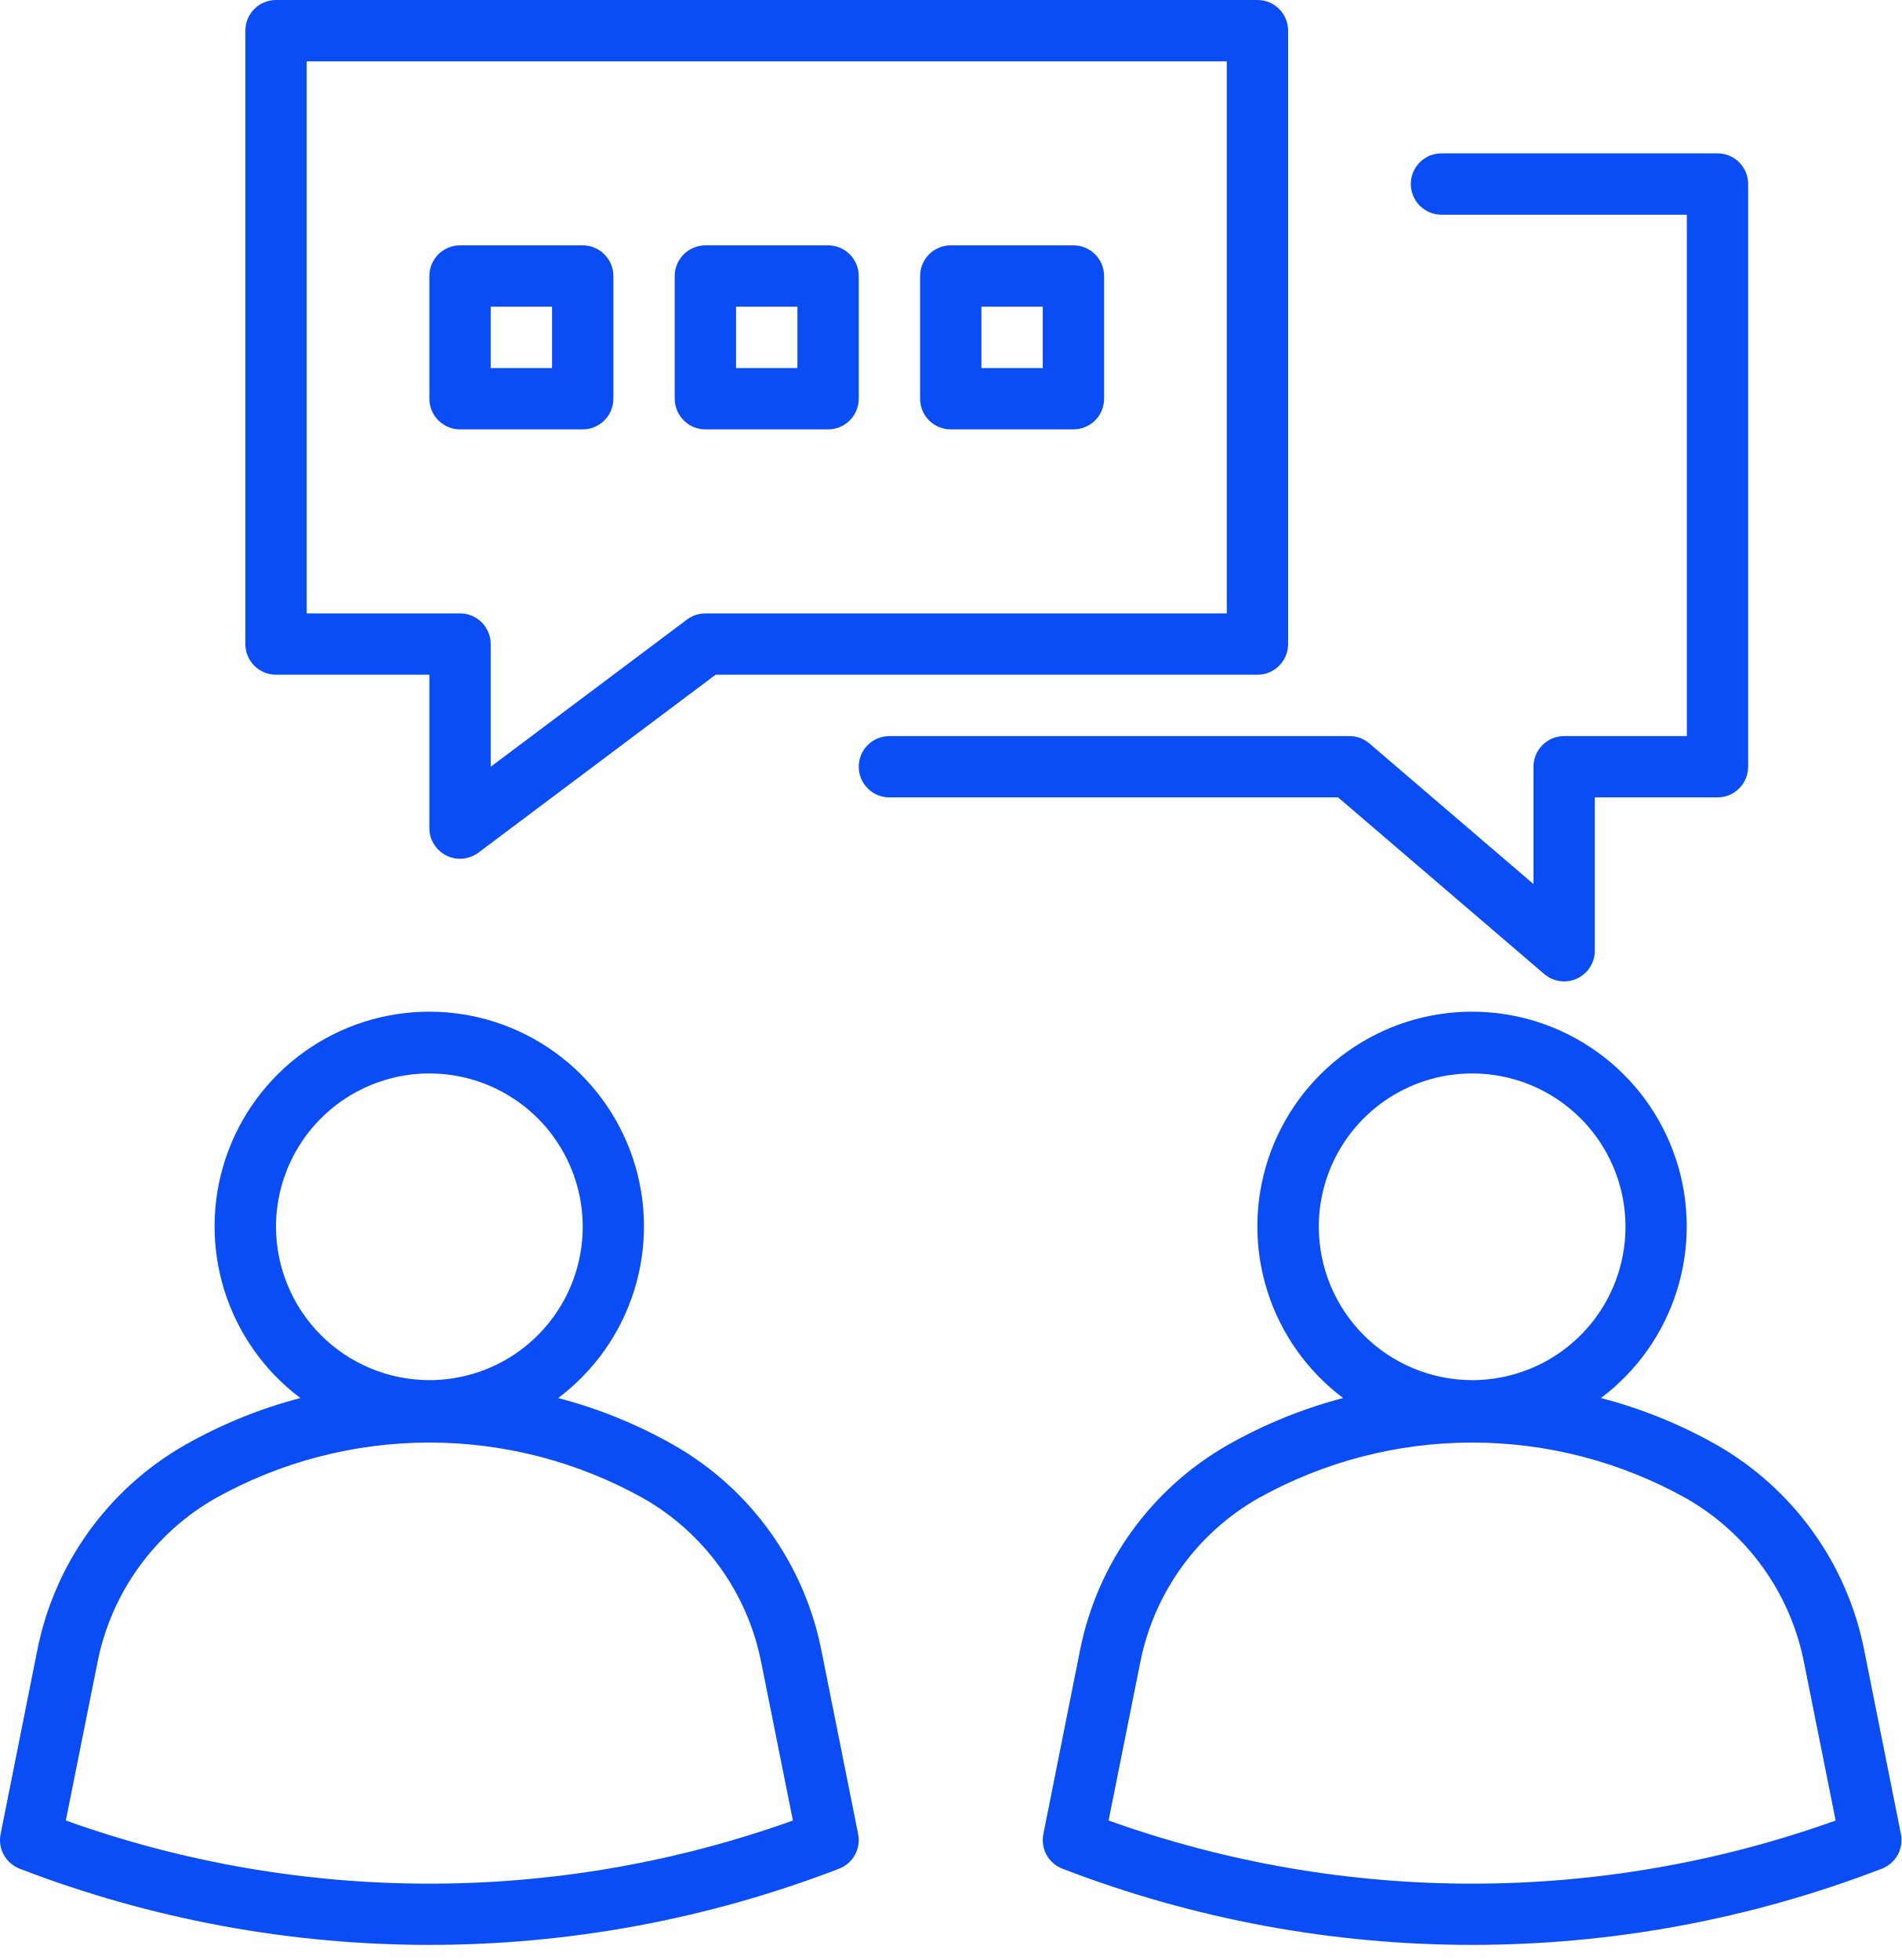
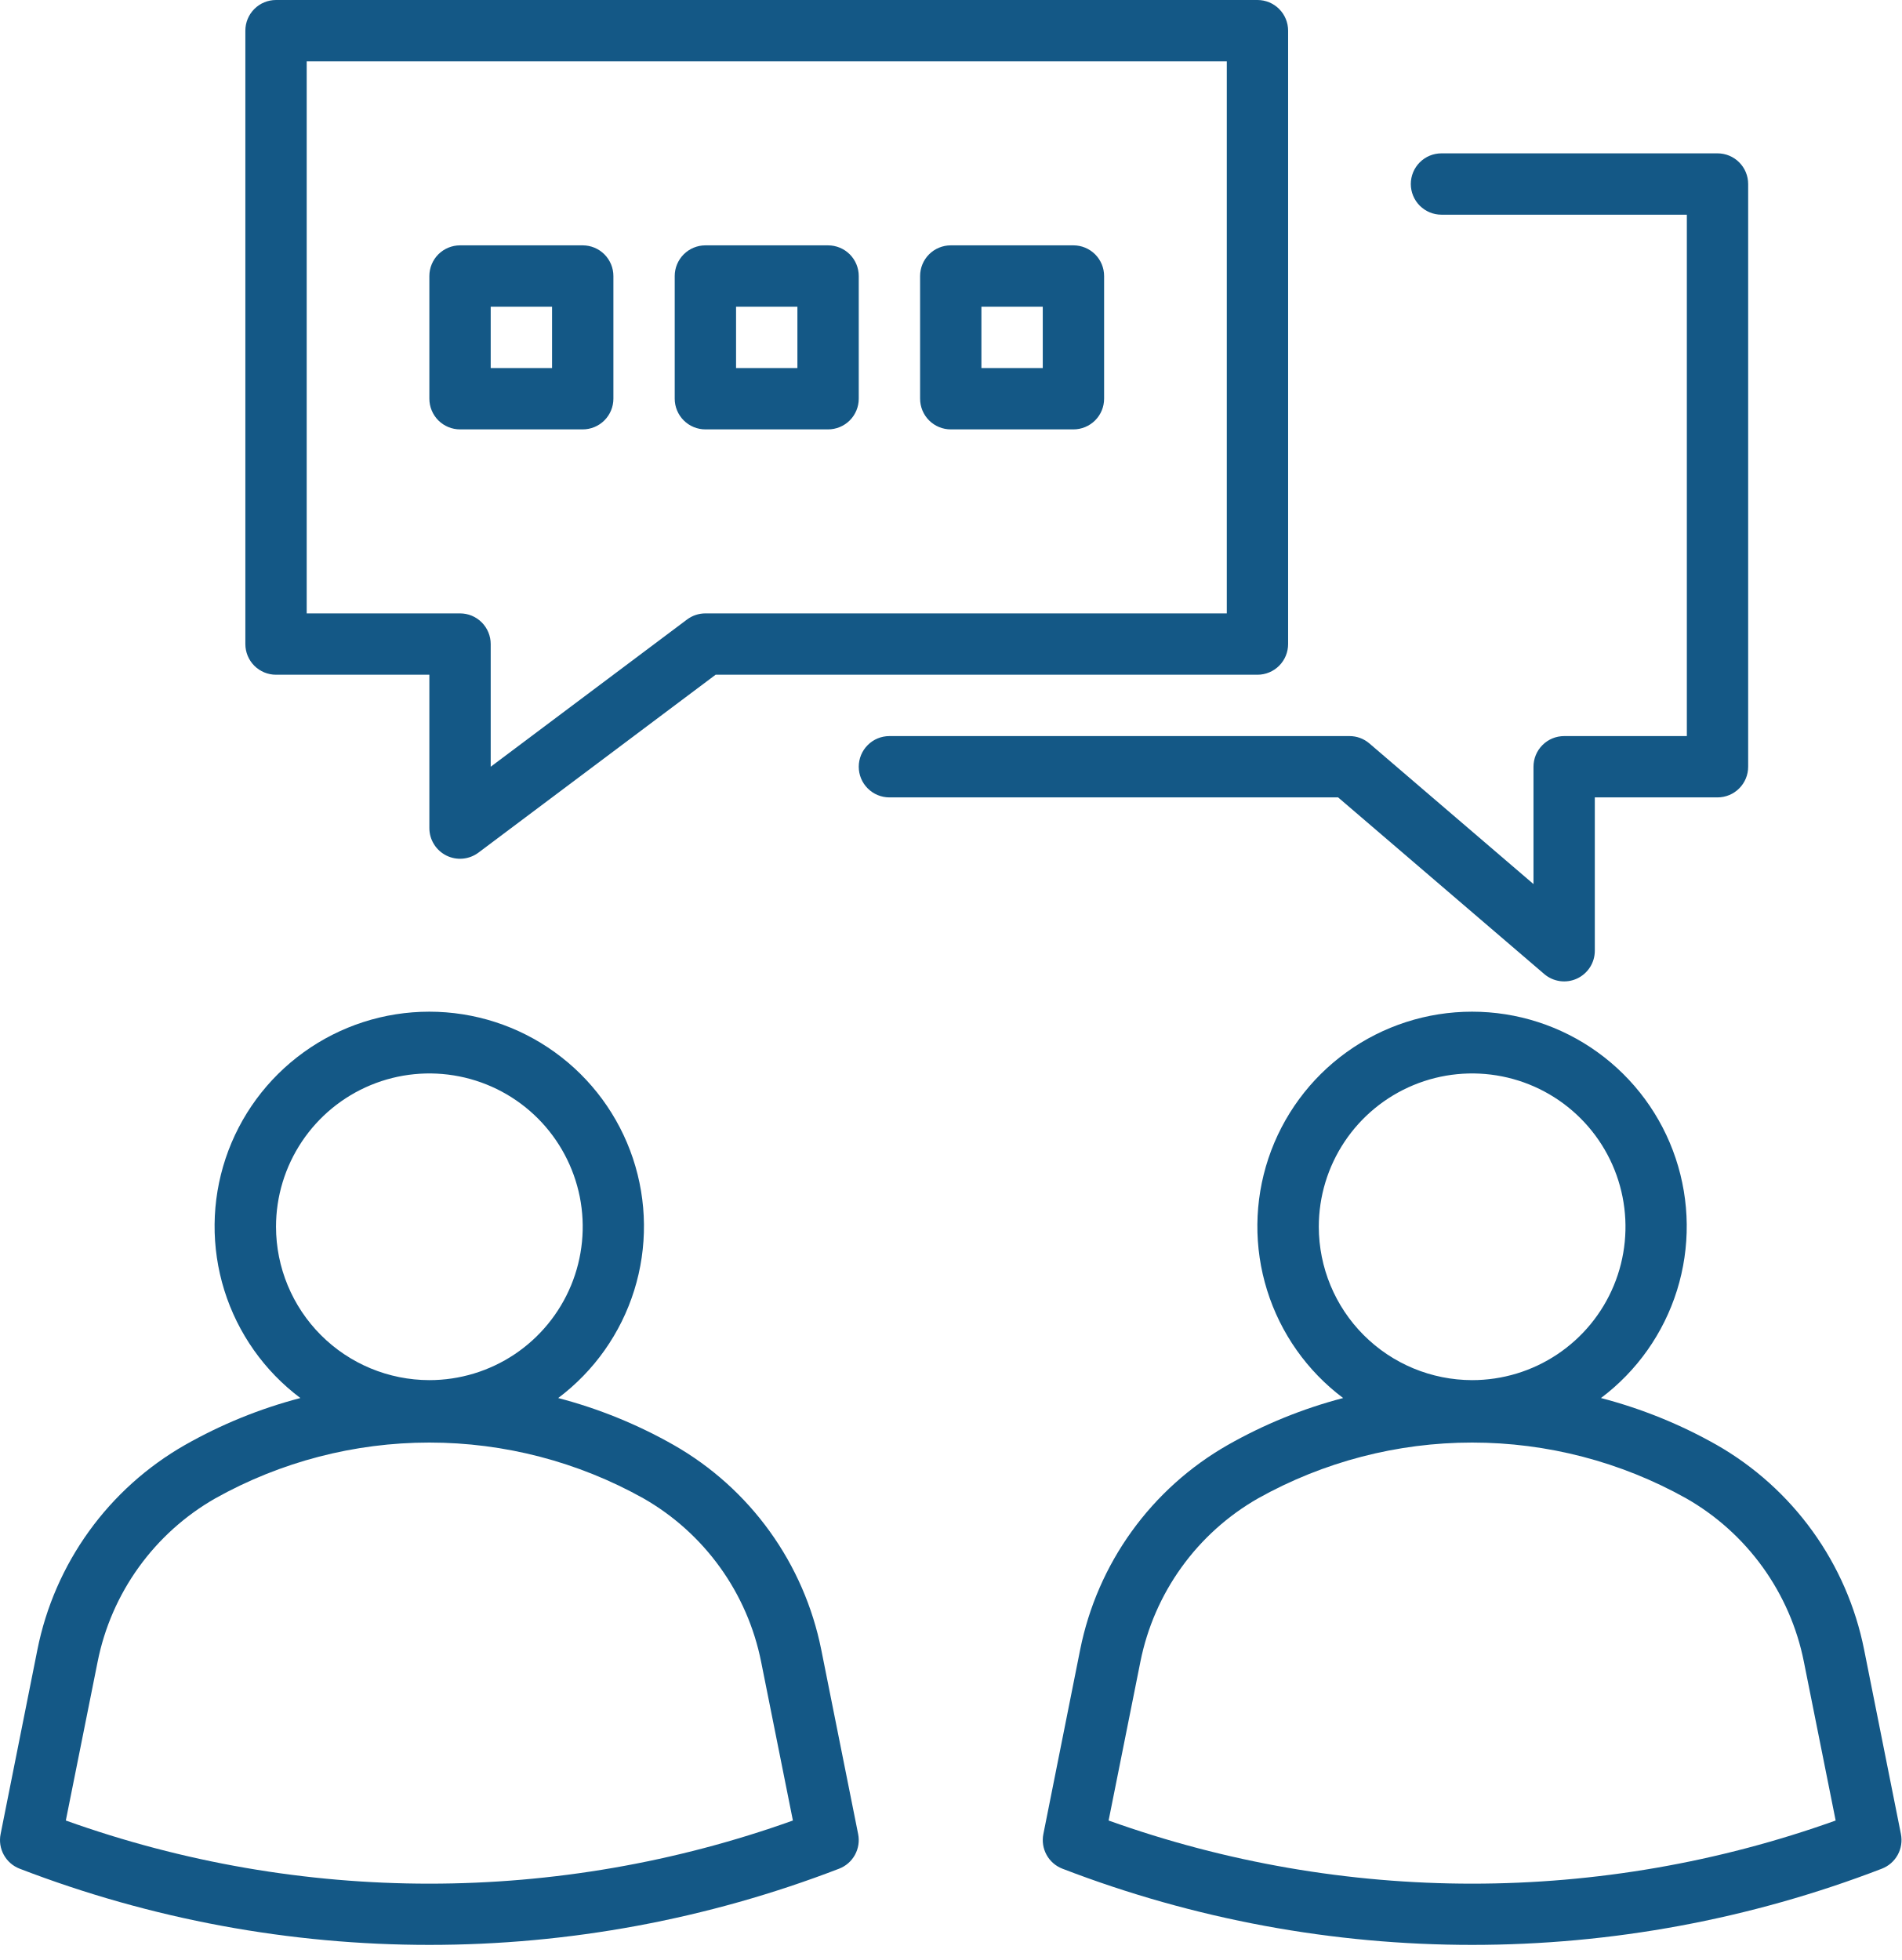
<svg xmlns="http://www.w3.org/2000/svg" width="65" height="67" viewBox="0 0 65 67" fill="none">
-   <path d="M28.073 56.391C27.781 54.933 27.181 53.554 26.311 52.347C25.442 51.14 24.323 50.134 23.032 49.397C21.79 48.691 20.462 48.151 19.081 47.79C20.312 46.866 21.221 45.577 21.68 44.107C22.139 42.637 22.123 41.06 21.636 39.599C21.148 38.138 20.214 36.868 18.964 35.968C17.715 35.067 16.214 34.583 14.674 34.583C13.134 34.583 11.633 35.067 10.384 35.968C9.134 36.868 8.2 38.138 7.712 39.599C7.225 41.06 7.21 42.637 7.668 44.107C8.127 45.577 9.036 46.866 10.268 47.79C8.887 48.151 7.56 48.691 6.319 49.397C5.028 50.134 3.91 51.14 3.04 52.347C2.171 53.553 1.57 54.932 1.279 56.39L0.021 62.694C-0.028 62.937 0.01 63.189 0.13 63.406C0.249 63.623 0.441 63.79 0.672 63.879C9.686 67.352 19.669 67.352 28.683 63.879C28.914 63.79 29.106 63.623 29.225 63.406C29.344 63.189 29.383 62.937 29.334 62.694L28.073 56.391ZM9.435 41.936C9.435 40.899 9.743 39.886 10.319 39.024C10.895 38.162 11.713 37.49 12.671 37.093C13.629 36.696 14.683 36.593 15.7 36.795C16.717 36.997 17.651 37.496 18.384 38.229C19.117 38.962 19.616 39.897 19.819 40.913C20.021 41.93 19.917 42.984 19.52 43.942C19.123 44.9 18.451 45.719 17.59 46.295C16.727 46.871 15.714 47.178 14.677 47.178C13.287 47.176 11.955 46.624 10.972 45.641C9.99 44.658 9.437 43.326 9.435 41.936ZM2.25 62.232L3.338 56.801C3.57 55.637 4.05 54.536 4.744 53.573C5.438 52.609 6.331 51.806 7.362 51.218C9.598 49.968 12.116 49.312 14.677 49.312C17.238 49.312 19.756 49.968 21.992 51.218C23.023 51.806 23.916 52.61 24.61 53.573C25.305 54.537 25.784 55.638 26.017 56.802L27.104 62.232C19.069 65.11 10.285 65.11 2.25 62.232Z" fill="#0B4DF5" />
-   <path d="M64.98 62.694L63.721 56.387C63.43 54.929 62.83 53.55 61.96 52.343C61.09 51.136 59.972 50.13 58.681 49.392C57.438 48.688 56.108 48.15 54.726 47.79C55.958 46.866 56.867 45.577 57.326 44.107C57.784 42.637 57.769 41.06 57.281 39.599C56.794 38.138 55.859 36.868 54.61 35.968C53.361 35.067 51.86 34.583 50.32 34.583C48.78 34.583 47.279 35.067 46.029 35.968C44.78 36.868 43.846 38.138 43.358 39.599C42.871 41.06 42.855 42.637 43.314 44.107C43.772 45.577 44.682 46.866 45.913 47.79C44.533 48.151 43.206 48.691 41.965 49.397C40.674 50.134 39.556 51.14 38.686 52.347C37.816 53.553 37.216 54.932 36.924 56.39L35.666 62.694C35.617 62.937 35.656 63.189 35.775 63.406C35.894 63.623 36.086 63.79 36.317 63.879C45.331 67.352 55.314 67.352 64.328 63.879C64.559 63.79 64.751 63.623 64.87 63.406C64.99 63.189 65.028 62.937 64.98 62.694ZM45.081 41.936C45.081 40.899 45.388 39.886 45.964 39.024C46.54 38.162 47.359 37.49 48.317 37.093C49.275 36.696 50.329 36.593 51.346 36.795C52.362 36.997 53.296 37.496 54.029 38.229C54.763 38.962 55.262 39.897 55.464 40.913C55.666 41.93 55.563 42.984 55.166 43.942C54.769 44.9 54.097 45.719 53.235 46.295C52.373 46.871 51.36 47.178 50.323 47.178C48.933 47.176 47.601 46.624 46.618 45.641C45.635 44.658 45.083 43.326 45.081 41.936ZM37.896 62.232L38.983 56.801C39.216 55.637 39.696 54.536 40.39 53.573C41.084 52.609 41.977 51.806 43.008 51.218C45.244 49.968 47.762 49.312 50.323 49.312C52.884 49.312 55.402 49.968 57.638 51.218C58.669 51.806 59.562 52.61 60.256 53.573C60.95 54.537 61.43 55.638 61.662 56.802L62.749 62.232C54.715 65.11 45.931 65.11 37.896 62.232Z" fill="#0B4DF5" />
-   <path d="M9.435 23.065H14.677V28.307C14.677 28.502 14.731 28.692 14.834 28.858C14.936 29.024 15.083 29.157 15.257 29.245C15.431 29.332 15.626 29.369 15.82 29.351C16.014 29.334 16.199 29.262 16.355 29.146L24.462 23.065H42.984C43.262 23.065 43.529 22.954 43.725 22.758C43.922 22.561 44.032 22.294 44.032 22.016V1.048C44.032 0.77 43.922 0.504 43.725 0.307C43.529 0.11 43.262 0 42.984 0H9.435C9.157 0 8.89 0.11 8.694 0.307C8.497 0.504 8.387 0.77 8.387 1.048V22.016C8.387 22.294 8.497 22.561 8.694 22.758C8.89 22.954 9.157 23.065 9.435 23.065ZM10.484 2.097H41.936V20.968H24.113C23.886 20.968 23.665 21.042 23.484 21.178L16.774 26.21V22.016C16.774 21.738 16.663 21.472 16.467 21.275C16.27 21.078 16.004 20.968 15.726 20.968H10.484V2.097Z" fill="#0B4DF5" />
-   <path d="M52.787 33.296C52.939 33.426 53.125 33.51 53.324 33.538C53.522 33.566 53.724 33.536 53.906 33.452C54.088 33.368 54.242 33.234 54.35 33.066C54.459 32.897 54.516 32.701 54.516 32.501V27.258H58.71C58.988 27.258 59.255 27.148 59.451 26.951C59.648 26.755 59.758 26.488 59.758 26.21V6.29C59.758 6.012 59.648 5.746 59.451 5.549C59.255 5.352 58.988 5.242 58.71 5.242H49.274C48.996 5.242 48.73 5.352 48.533 5.549C48.337 5.746 48.226 6.012 48.226 6.29C48.226 6.568 48.337 6.835 48.533 7.032C48.73 7.228 48.996 7.339 49.274 7.339H57.662V25.162H53.468C53.19 25.162 52.923 25.272 52.727 25.469C52.53 25.665 52.42 25.932 52.42 26.21V30.221L46.811 25.414C46.621 25.251 46.379 25.161 46.129 25.162H30.403C30.125 25.162 29.858 25.272 29.662 25.469C29.465 25.665 29.355 25.932 29.355 26.21C29.355 26.488 29.465 26.755 29.662 26.951C29.858 27.148 30.125 27.258 30.403 27.258H45.741L52.787 33.296Z" fill="#0B4DF5" />
-   <path d="M19.919 14.678C20.197 14.678 20.464 14.567 20.66 14.371C20.857 14.174 20.968 13.907 20.968 13.629V9.436C20.968 9.158 20.857 8.891 20.66 8.694C20.464 8.498 20.197 8.387 19.919 8.387H15.726C15.447 8.387 15.181 8.498 14.984 8.694C14.788 8.891 14.677 9.158 14.677 9.436V13.629C14.677 13.907 14.788 14.174 14.984 14.371C15.181 14.567 15.447 14.678 15.726 14.678H19.919ZM16.774 10.484H18.871V12.581H16.774V10.484Z" fill="#0B4DF5" />
-   <path d="M32.5 14.678H36.694C36.972 14.678 37.238 14.567 37.435 14.371C37.632 14.174 37.742 13.907 37.742 13.629V9.436C37.742 9.158 37.632 8.891 37.435 8.694C37.238 8.498 36.972 8.387 36.694 8.387H32.5C32.222 8.387 31.955 8.498 31.759 8.694C31.562 8.891 31.452 9.158 31.452 9.436V13.629C31.452 13.907 31.562 14.174 31.759 14.371C31.955 14.567 32.222 14.678 32.5 14.678ZM33.548 10.484H35.645V12.581H33.548V10.484Z" fill="#0B4DF5" />
-   <path d="M24.113 14.678H28.306C28.584 14.678 28.851 14.567 29.048 14.371C29.244 14.174 29.355 13.907 29.355 13.629V9.436C29.355 9.158 29.244 8.891 29.048 8.694C28.851 8.498 28.584 8.387 28.306 8.387H24.113C23.835 8.387 23.568 8.498 23.372 8.694C23.175 8.891 23.064 9.158 23.064 9.436V13.629C23.064 13.907 23.175 14.174 23.372 14.371C23.568 14.567 23.835 14.678 24.113 14.678ZM25.161 10.484H27.258V12.581H25.161V10.484Z" fill="#0B4DF5" />
+   <path d="M28.073 56.391C27.781 54.933 27.181 53.554 26.311 52.347C25.442 51.14 24.323 50.134 23.032 49.397C21.79 48.691 20.462 48.151 19.081 47.79C20.312 46.866 21.221 45.577 21.68 44.107C22.139 42.637 22.123 41.06 21.636 39.599C21.148 38.138 20.214 36.868 18.964 35.968C17.715 35.067 16.214 34.583 14.674 34.583C13.134 34.583 11.633 35.067 10.384 35.968C9.134 36.868 8.2 38.138 7.712 39.599C7.225 41.06 7.21 42.637 7.668 44.107C8.127 45.577 9.036 46.866 10.268 47.79C8.887 48.151 7.56 48.691 6.319 49.397C5.028 50.134 3.91 51.14 3.04 52.347C2.171 53.553 1.57 54.932 1.279 56.39L0.021 62.694C-0.028 62.937 0.01 63.189 0.13 63.406C0.249 63.623 0.441 63.79 0.672 63.879C9.686 67.352 19.669 67.352 28.683 63.879C28.914 63.79 29.106 63.623 29.225 63.406C29.344 63.189 29.383 62.937 29.334 62.694L28.073 56.391ZM9.435 41.936C9.435 40.899 9.743 39.886 10.319 39.024C10.895 38.162 11.713 37.49 12.671 37.093C13.629 36.696 14.683 36.593 15.7 36.795C16.717 36.997 17.651 37.496 18.384 38.229C19.117 38.962 19.616 39.897 19.819 40.913C20.021 41.93 19.917 42.984 19.52 43.942C19.123 44.9 18.451 45.719 17.59 46.295C16.727 46.871 15.714 47.178 14.677 47.178C13.287 47.176 11.955 46.624 10.972 45.641C9.99 44.658 9.437 43.326 9.435 41.936ZM2.25 62.232L3.338 56.801C3.57 55.637 4.05 54.536 4.744 53.573C5.438 52.609 6.331 51.806 7.362 51.218C9.598 49.968 12.116 49.312 14.677 49.312C17.238 49.312 19.756 49.968 21.992 51.218C23.023 51.806 23.916 52.61 24.61 53.573C25.305 54.537 25.784 55.638 26.017 56.802L27.104 62.232C19.069 65.11 10.285 65.11 2.25 62.232Z" fill="#145886" />
+   <path d="M64.98 62.694L63.721 56.387C63.43 54.929 62.83 53.55 61.96 52.343C61.09 51.136 59.972 50.13 58.681 49.392C57.438 48.688 56.108 48.15 54.726 47.79C55.958 46.866 56.867 45.577 57.326 44.107C57.784 42.637 57.769 41.06 57.281 39.599C56.794 38.138 55.859 36.868 54.61 35.968C53.361 35.067 51.86 34.583 50.32 34.583C48.78 34.583 47.279 35.067 46.029 35.968C44.78 36.868 43.846 38.138 43.358 39.599C42.871 41.06 42.855 42.637 43.314 44.107C43.772 45.577 44.682 46.866 45.913 47.79C44.533 48.151 43.206 48.691 41.965 49.397C40.674 50.134 39.556 51.14 38.686 52.347C37.816 53.553 37.216 54.932 36.924 56.39L35.666 62.694C35.617 62.937 35.656 63.189 35.775 63.406C35.894 63.623 36.086 63.79 36.317 63.879C45.331 67.352 55.314 67.352 64.328 63.879C64.559 63.79 64.751 63.623 64.87 63.406C64.99 63.189 65.028 62.937 64.98 62.694ZM45.081 41.936C45.081 40.899 45.388 39.886 45.964 39.024C46.54 38.162 47.359 37.49 48.317 37.093C49.275 36.696 50.329 36.593 51.346 36.795C52.362 36.997 53.296 37.496 54.029 38.229C54.763 38.962 55.262 39.897 55.464 40.913C55.666 41.93 55.563 42.984 55.166 43.942C54.769 44.9 54.097 45.719 53.235 46.295C52.373 46.871 51.36 47.178 50.323 47.178C48.933 47.176 47.601 46.624 46.618 45.641C45.635 44.658 45.083 43.326 45.081 41.936ZM37.896 62.232L38.983 56.801C39.216 55.637 39.696 54.536 40.39 53.573C41.084 52.609 41.977 51.806 43.008 51.218C45.244 49.968 47.762 49.312 50.323 49.312C52.884 49.312 55.402 49.968 57.638 51.218C58.669 51.806 59.562 52.61 60.256 53.573C60.95 54.537 61.43 55.638 61.662 56.802L62.749 62.232C54.715 65.11 45.931 65.11 37.896 62.232Z" fill="#145886" />
+   <path d="M9.435 23.065H14.677V28.307C14.677 28.502 14.731 28.692 14.834 28.858C14.936 29.024 15.083 29.157 15.257 29.245C15.431 29.332 15.626 29.369 15.82 29.351C16.014 29.334 16.199 29.262 16.355 29.146L24.462 23.065H42.984C43.262 23.065 43.529 22.954 43.725 22.758C43.922 22.561 44.032 22.294 44.032 22.016V1.048C44.032 0.77 43.922 0.504 43.725 0.307C43.529 0.11 43.262 0 42.984 0H9.435C9.157 0 8.89 0.11 8.694 0.307C8.497 0.504 8.387 0.77 8.387 1.048V22.016C8.387 22.294 8.497 22.561 8.694 22.758C8.89 22.954 9.157 23.065 9.435 23.065ZM10.484 2.097H41.936V20.968H24.113C23.886 20.968 23.665 21.042 23.484 21.178L16.774 26.21V22.016C16.774 21.738 16.663 21.472 16.467 21.275C16.27 21.078 16.004 20.968 15.726 20.968H10.484V2.097Z" fill="#145886" />
+   <path d="M52.787 33.296C52.939 33.426 53.125 33.51 53.324 33.538C53.522 33.566 53.724 33.536 53.906 33.452C54.088 33.368 54.242 33.234 54.35 33.066C54.459 32.897 54.516 32.701 54.516 32.501V27.258H58.71C58.988 27.258 59.255 27.148 59.451 26.951C59.648 26.755 59.758 26.488 59.758 26.21V6.29C59.758 6.012 59.648 5.746 59.451 5.549C59.255 5.352 58.988 5.242 58.71 5.242H49.274C48.996 5.242 48.73 5.352 48.533 5.549C48.337 5.746 48.226 6.012 48.226 6.29C48.226 6.568 48.337 6.835 48.533 7.032C48.73 7.228 48.996 7.339 49.274 7.339H57.662V25.162H53.468C53.19 25.162 52.923 25.272 52.727 25.469C52.53 25.665 52.42 25.932 52.42 26.21V30.221L46.811 25.414C46.621 25.251 46.379 25.161 46.129 25.162H30.403C30.125 25.162 29.858 25.272 29.662 25.469C29.465 25.665 29.355 25.932 29.355 26.21C29.355 26.488 29.465 26.755 29.662 26.951C29.858 27.148 30.125 27.258 30.403 27.258H45.741L52.787 33.296Z" fill="#145886" />
+   <path d="M19.919 14.678C20.197 14.678 20.464 14.567 20.66 14.371C20.857 14.174 20.968 13.907 20.968 13.629V9.436C20.968 9.158 20.857 8.891 20.66 8.694C20.464 8.498 20.197 8.387 19.919 8.387H15.726C15.447 8.387 15.181 8.498 14.984 8.694C14.788 8.891 14.677 9.158 14.677 9.436V13.629C14.677 13.907 14.788 14.174 14.984 14.371C15.181 14.567 15.447 14.678 15.726 14.678H19.919ZM16.774 10.484H18.871V12.581H16.774V10.484Z" fill="#145886" />
+   <path d="M32.5 14.678H36.694C36.972 14.678 37.238 14.567 37.435 14.371C37.632 14.174 37.742 13.907 37.742 13.629V9.436C37.742 9.158 37.632 8.891 37.435 8.694C37.238 8.498 36.972 8.387 36.694 8.387H32.5C32.222 8.387 31.955 8.498 31.759 8.694C31.562 8.891 31.452 9.158 31.452 9.436V13.629C31.452 13.907 31.562 14.174 31.759 14.371C31.955 14.567 32.222 14.678 32.5 14.678ZM33.548 10.484H35.645V12.581H33.548V10.484Z" fill="#145886" />
+   <path d="M24.113 14.678H28.306C28.584 14.678 28.851 14.567 29.048 14.371C29.244 14.174 29.355 13.907 29.355 13.629V9.436C29.355 9.158 29.244 8.891 29.048 8.694C28.851 8.498 28.584 8.387 28.306 8.387H24.113C23.835 8.387 23.568 8.498 23.372 8.694C23.175 8.891 23.064 9.158 23.064 9.436V13.629C23.064 13.907 23.175 14.174 23.372 14.371C23.568 14.567 23.835 14.678 24.113 14.678ZM25.161 10.484H27.258V12.581H25.161V10.484Z" fill="#145886" />
</svg>
